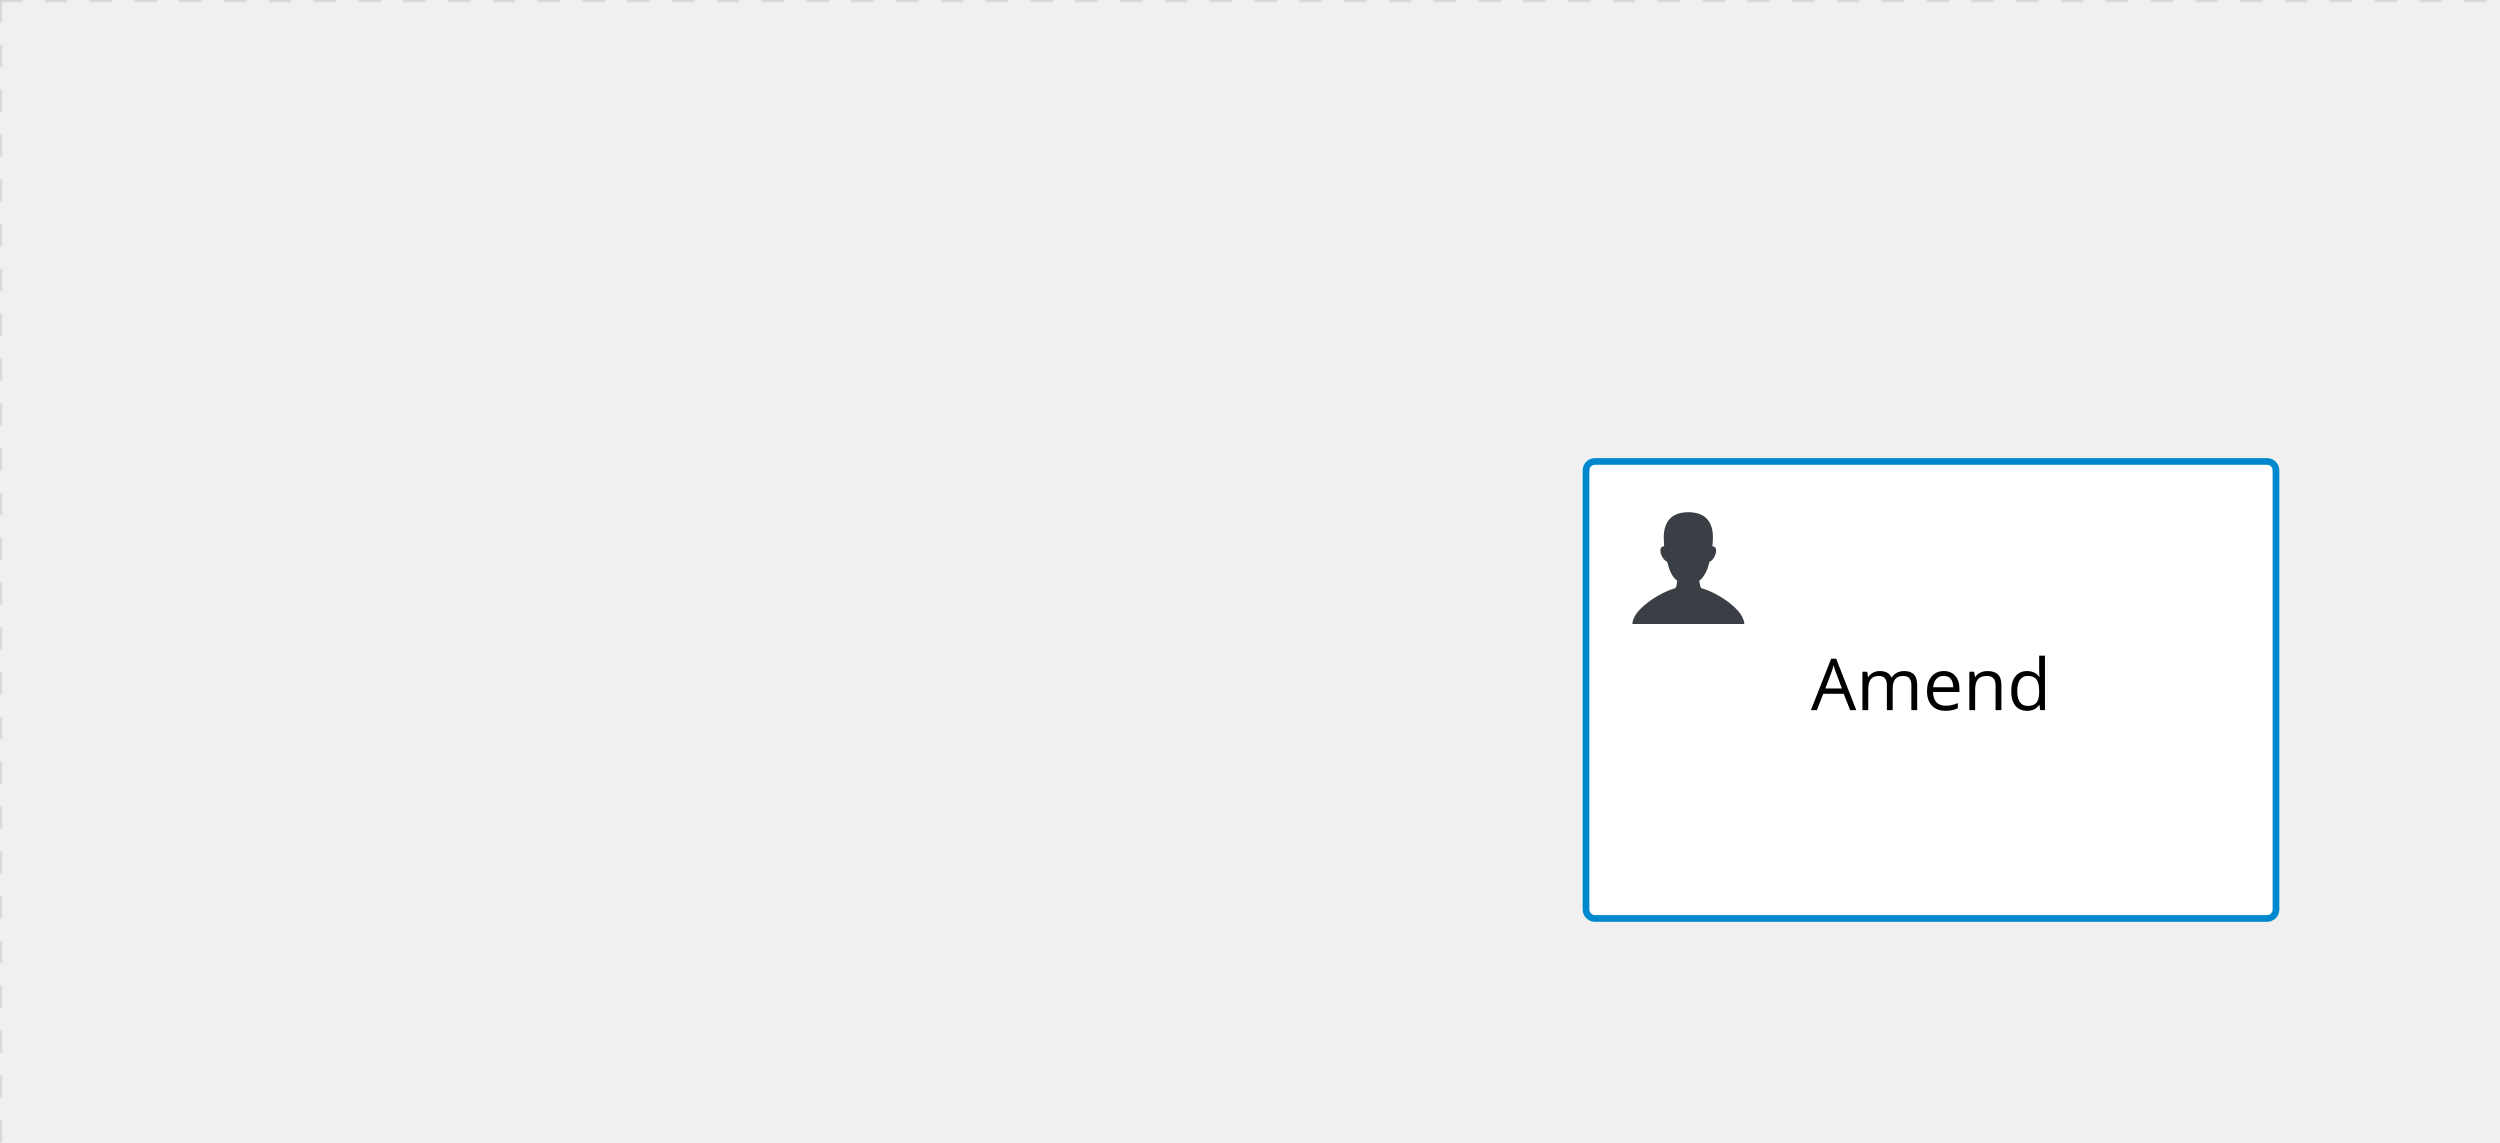
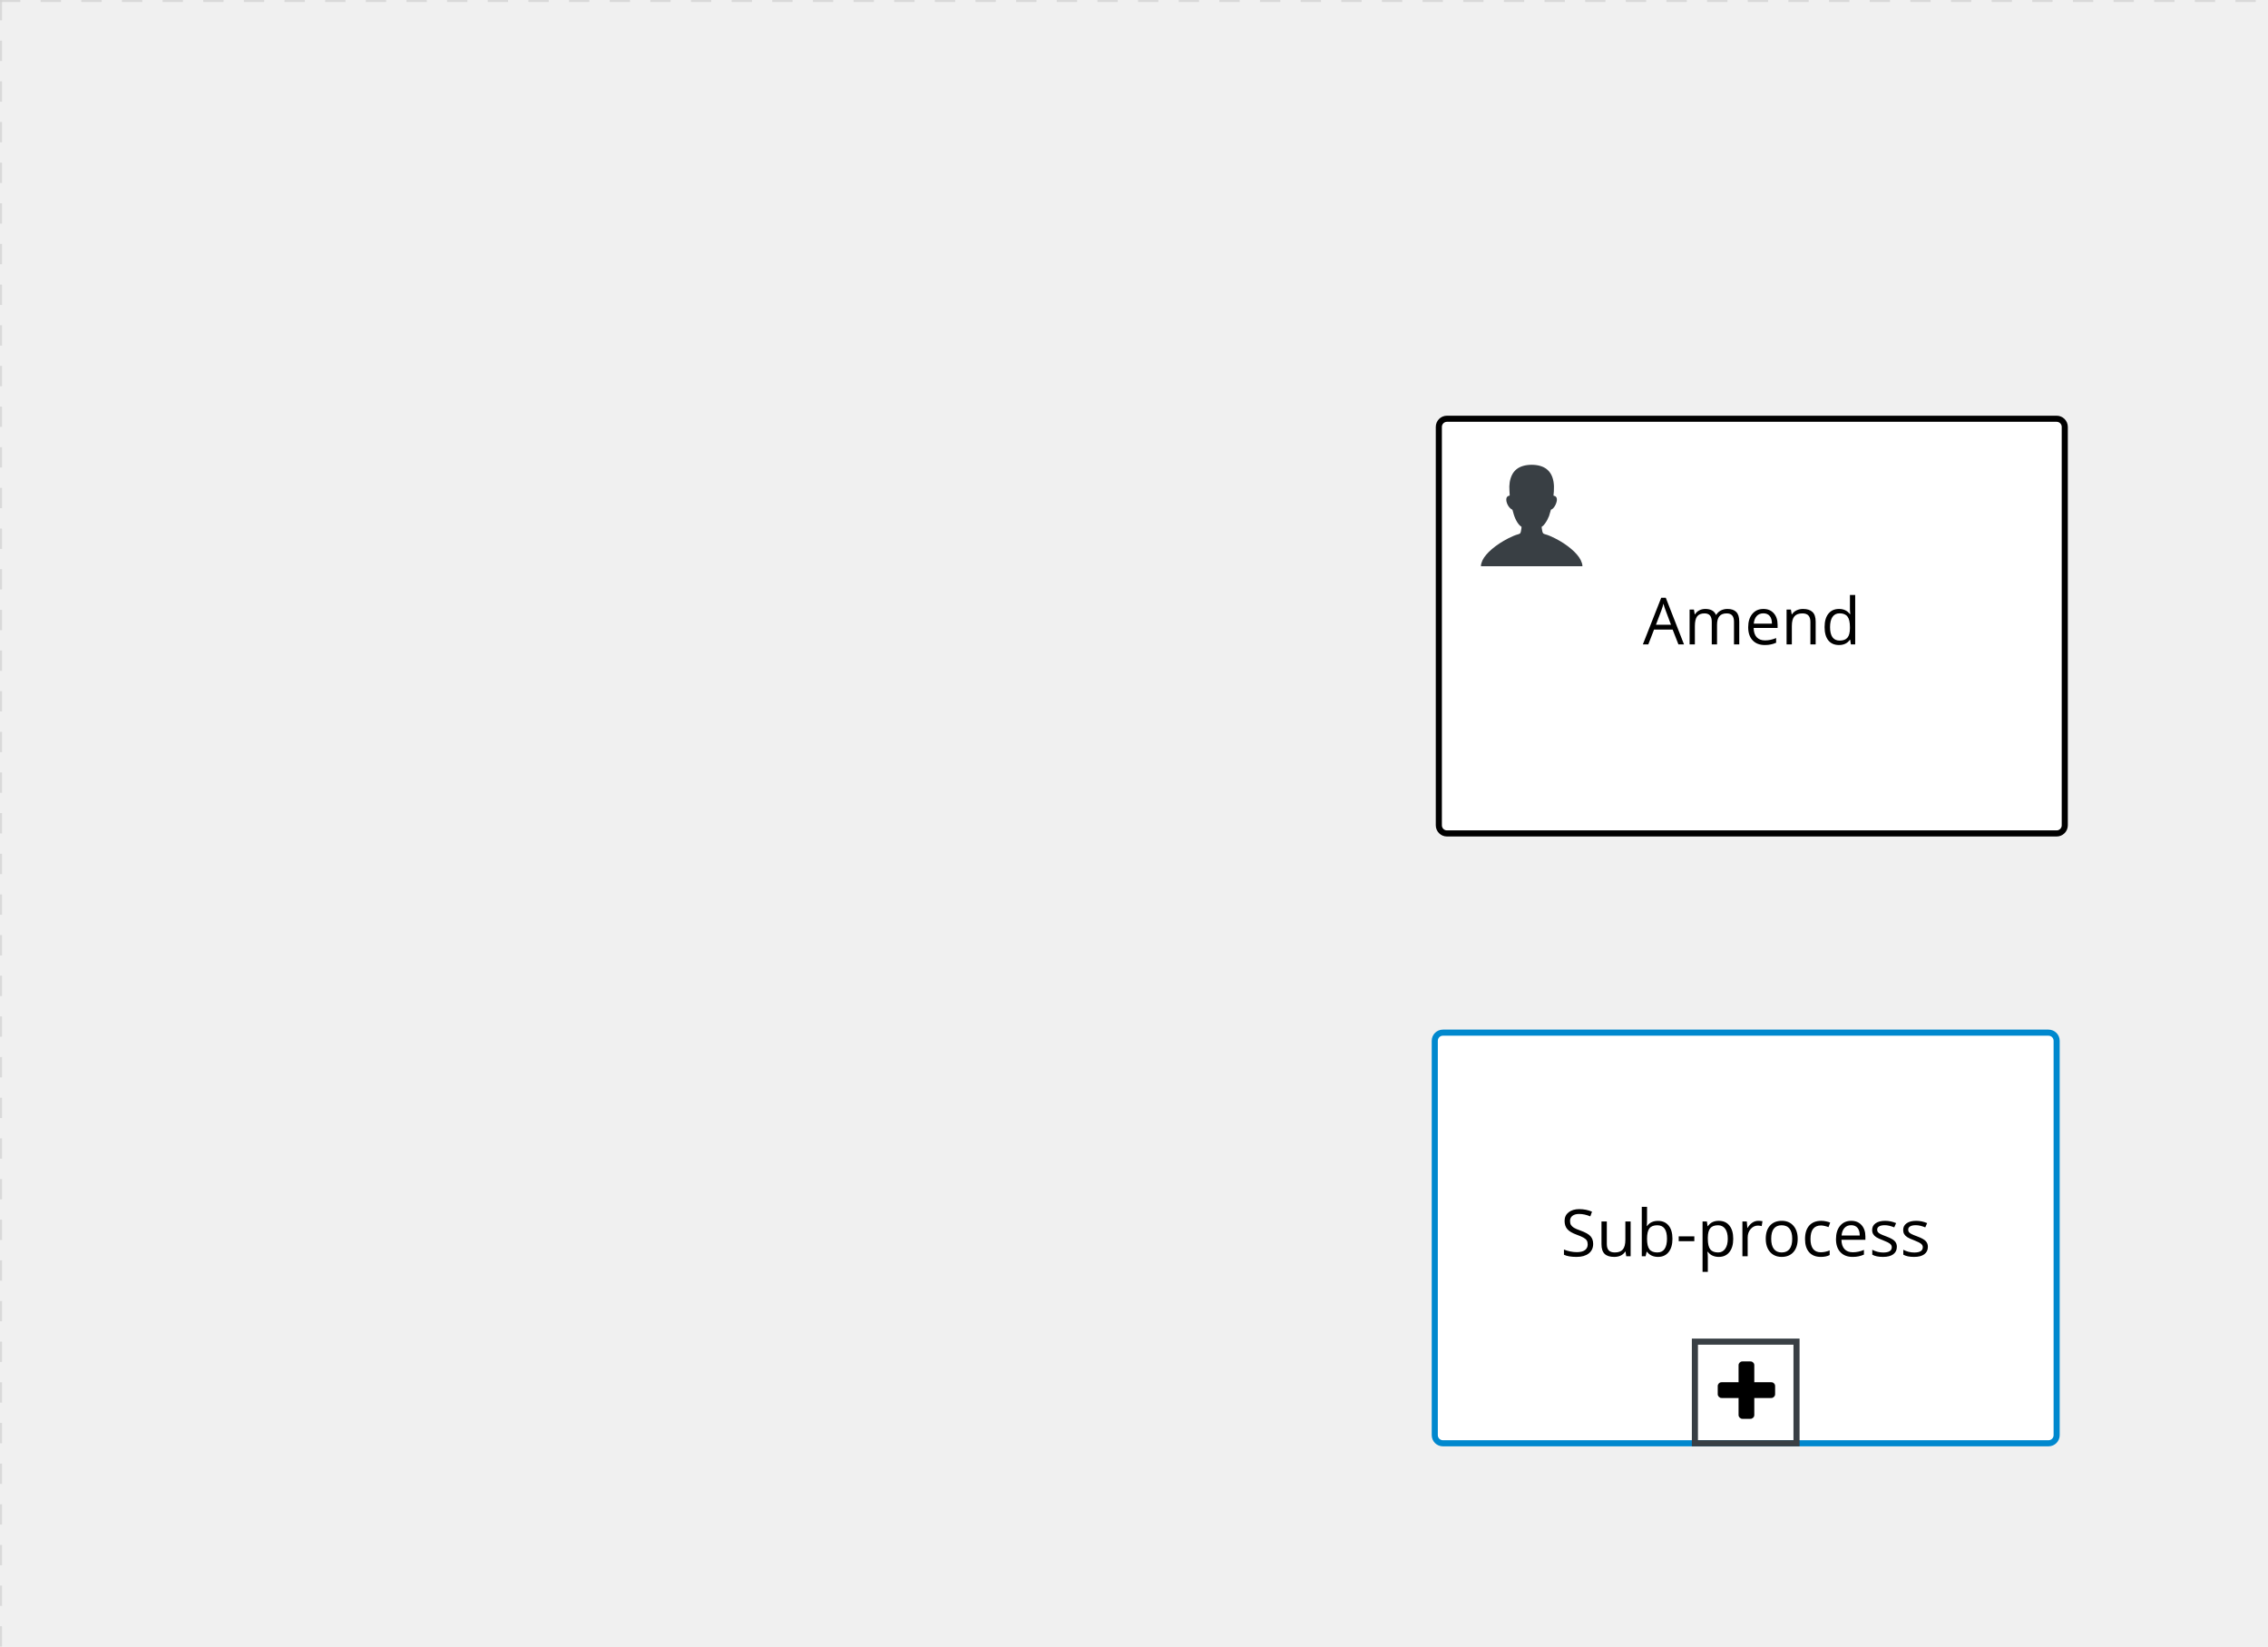
- <svg xmlns="http://www.w3.org/2000/svg" version="1.1" width="558" height="255" viewBox="0 0 558 255">
+ <svg xmlns="http://www.w3.org/2000/svg" version="1.1" width="558" height="405" viewBox="0 0 558 405">
  <defs />
  <g transform="matrix(1,0,0,1,0,0)">
    <g>
      <g>
        <g>
          <path fill="none" stroke="#d3d3d3" paint-order="fill stroke markers" d=" M 0 0 L 1200 0" stroke-miterlimit="10" stroke-opacity="0.8" stroke-dasharray="5" />
        </g>
        <g>
          <path fill="none" stroke="#d3d3d3" paint-order="fill stroke markers" d=" M 0 0 L 0 800" stroke-miterlimit="10" stroke-opacity="0.8" stroke-dasharray="5" />
        </g>
      </g>
      <g id="_AA974B48-376F-44E3-87E5-DBE131BA1154" bpmn2nodeid="_AA974B48-376F-44E3-87E5-DBE131BA1154" transform="matrix(1,0,0,1,354,103)">
        <g>
          <path fill="none" stroke="none" />
        </g>
        <g transform="matrix(1,0,0,1,0,0)">
          <path fill="#ffffff" stroke="none" id="_AA974B48-376F-44E3-87E5-DBE131BA1154?shapeType=BACKGROUND" paint-order="stroke fill markers" d=" M 2 0 L 152 0 L 152 0 A 2 2 0 0 1 154 2 L 154 100 L 154 100 A 2 2 0 0 1 152 102 L 2 102 L 2 102 A 2 2 0 0 1 0 100 L 0 2 L 0 2 A 2 2 0 0 1 2 0 Z" />
        </g>
        <g transform="matrix(1,0,0,1,0,0)">
-           <path fill="none" stroke="rgb(0,136,206)" id="_AA974B48-376F-44E3-87E5-DBE131BA1154?shapeType=BORDER&amp;renderType=STROKE" paint-order="fill stroke markers" d=" M 2 0 L 152 0 L 152 0 A 2 2 0 0 1 154 2 L 154 100 L 154 100 A 2 2 0 0 1 152 102 L 2 102 L 2 102 A 2 2 0 0 1 0 100 L 0 2 L 0 2 A 2 2 0 0 1 2 0 Z" stroke-miterlimit="10" stroke-width="1.5" stroke-dasharray="" />
+           <path fill="none" stroke="#000000" id="_AA974B48-376F-44E3-87E5-DBE131BA1154?shapeType=BORDER&amp;renderType=STROKE" paint-order="fill stroke markers" d=" M 2 0 L 152 0 L 152 0 A 2 2 0 0 1 154 2 L 154 100 L 154 100 A 2 2 0 0 1 152 102 L 2 102 L 2 102 A 2 2 0 0 1 0 100 L 0 2 L 0 2 A 2 2 0 0 1 2 0 Z" stroke-miterlimit="10" stroke-width="1.5" stroke-dasharray="" />
        </g>
        <g>
          <g transform="matrix(0.06,0,0,0.06,9.4,9.4)">
            <g transform="matrix(1,0,0,1,0,0)">
              <path fill="#393f44" stroke="none" id="_AA974B48-376F-44E3-87E5-DBE131BA1154undefined" paint-order="stroke fill markers" d=" M 0 0 M 16 445.21 C 16 440.869 18.784 431.129 22.001 424.217 C 35.768 394.64 77.283 359.28 129 333.084 C 144.516 325.224 157.347 319.964 167.807 317.174 C 171.932 316.074 175.729 314.414 176.525 313.363 C 178.894 310.234 180.914 302.908 181.727 294.5 L 182.5 286.5 L 178.507 283.455 C 166.303 274.146 154.284 251.678 148.04 226.5 C 145.611 216.707 145.056 215.462 142.984 215.158 C 141.703 214.97 138.083 212.243 134.939 209.099 C 123.233 197.393 116.891 177.376 121.44 166.49 C 123.002 162.751 128.155 159.01 131.75 159.004 C 134.448 159 134.471 158.603 132.914 138.788 C 130.927 113.496 134.279 92.265 143.132 74.076 C 152.232 55.38 167.569 42.882 189.049 36.66 C 210.203 30.532 237.797 30.532 258.951 36.66 C 300.042 48.563 318.958 83.806 314.955 141 C 314.32 150.075 313.624 157.788 313.409 158.14 C 313.194 158.493 314.575 159.073 316.479 159.43 C 328.929 161.766 330.986 177.018 321.496 196.621 C 316.903 206.109 309.357 214.508 304.817 215.185 C 303.023 215.453 302.293 217.146 299.943 226.5 C 296.659 239.567 294.474 245.305 287.948 257.995 C 282.491 268.606 273.035 281.109 268.108 284.229 L 264.871 286.278 L 265.518 292.889 C 266.345 301.33 268.639 309.871 270.877 312.837 C 272.067 314.415 275.002 315.79 280.063 317.139 C 291.069 320.075 303.617 325.274 321 334.102 C 369.815 358.891 410.848 393.758 425.032 422.5 C 429.07 430.682 432 440.232 432 445.21 L 432 448 L 224 448 L 16 448 L 16 445.21 Z" />
            </g>
          </g>
        </g>
        <g transform="matrix(1,0,0,1,4.04,13.68)">
          <g transform="matrix(0.04,0,0,0.04,63.36,69.12)">
            <g transform="matrix(1,0,0,1,0,0)">
              <path fill="none" stroke="none" />
            </g>
            <g transform="matrix(1,0,0,1,0,0)">
              <path fill="none" stroke="none" />
            </g>
          </g>
        </g>
        <g transform="matrix(1,0,0,1,50.19531,43.5)">
          <text fill="#000000" stroke="none" font-family="Open Sans" font-size="12pt" font-style="normal" font-weight="normal" text-decoration="normal" x="26.805" y="12" text-anchor="middle" dominant-baseline="alphabetic">Amend</text>
        </g>
      </g>
      <g transform="matrix(1,0,0,1,354,103)" />
+       <g id="_80EF9194-4071-4075-AC8B-A3A4A9ABFBEA" bpmn2nodeid="_80EF9194-4071-4075-AC8B-A3A4A9ABFBEA" transform="matrix(1,0,0,1,353,254)">
+         <g>
+           <path fill="none" stroke="none" />
+         </g>
+         <g transform="matrix(1,0,0,1,0,0)">
+           <path fill="#ffffff" stroke="none" id="_80EF9194-4071-4075-AC8B-A3A4A9ABFBEA?shapeType=BACKGROUND" paint-order="stroke fill markers" d=" M 2 0 L 151 0 L 151 0 A 2 2 0 0 1 153 2 L 153 99 L 153 99 A 2 2 0 0 1 151 101 L 2 101 L 2 101 A 2 2 0 0 1 0 99 L 0 2 L 0 2 A 2 2 0 0 1 2 0 Z" />
+         </g>
+         <g transform="matrix(1,0,0,1,0,0)">
+           <path fill="none" stroke="rgb(0,136,206)" id="_80EF9194-4071-4075-AC8B-A3A4A9ABFBEA?shapeType=BORDER&amp;renderType=STROKE" paint-order="fill stroke markers" d=" M 2 0 L 151 0 L 151 0 A 2 2 0 0 1 153 2 L 153 99 L 153 99 A 2 2 0 0 1 151 101 L 2 101 L 2 101 A 2 2 0 0 1 0 99 L 0 2 L 0 2 A 2 2 0 0 1 2 0 Z" stroke-miterlimit="10" stroke-width="1.5" stroke-dasharray="" />
+         </g>
+         <g transform="matrix(1,0,0,1,1,10)">
+           <g transform="matrix(1,0,0,1,0,0)">
+             <g transform="matrix(1,0,0,1,63,66)">
+               <path fill="none" stroke="#393f44" id="_80EF9194-4071-4075-AC8B-A3A4A9ABFBEAundefined" paint-order="fill stroke markers" d=" M 0 0 L 25 0 L 25 25 L 0 25 L 0 0 Z Z" stroke-miterlimit="10" stroke-width="1.5" stroke-dasharray="" />
+             </g>
+             <g transform="matrix(0.04,0,0,0.04,68.64,69.6)">
+               <path fill="#000000" stroke="#000000" id="_80EF9194-4071-4075-AC8B-A3A4A9ABFBEAundefined" paint-order="fill stroke markers" d=" M 0 0 M 352 184 L 352 232 C 352 238.7 349.7 244.3 345 249 C 340.3 253.7 334.7 256 328 256 L 224 256 L 224 360 C 224 366.7 221.7 372.3 217 377 C 212.3 381.7 206.7 384 200 384 L 152 384 C 145.3 384 139.7 381.7 135 377 C 130.3 372.3 128 366.7 128 360 L 128 256 L 24 256 C 17.3 256 11.7 253.7 7 249 C 2.3 244.3 0 238.7 0 232 L 0 184 C 0 177.3 2.3 171.7 7 167 C 11.7 162.3 17.3 160 24 160 L 128 160 L 128 56 C 128 49.3 130.3 43.7 135 39 C 139.7 34.3 145.3 32 152 32 L 200 32 C 206.7 32 212.3 34.3 217 39 C 221.7 43.7 224 49.3 224 56 L 224 160 L 328 160 C 334.7 160 340.3 162.3 345 167 C 349.7 171.7 352 177.3 352 184 Z" stroke-miterlimit="10" stroke-dasharray="" />
+             </g>
+           </g>
+         </g>
+         <g transform="matrix(1,0,0,1,12.82,10)">
+           <g transform="matrix(1,0,0,1,0,0)">
+             <g transform="matrix(1,0,0,1,63,66)">
+               <path fill="none" stroke="none" />
+             </g>
+             <g transform="matrix(0.04,0,0,0.04,68.64,69.6)">
+               <path fill="none" stroke="none" />
+             </g>
+             <g transform="matrix(0.04,0,0,0.04,40.32,71.04)">
+               <path fill="none" stroke="none" />
+             </g>
+             <g transform="matrix(0.04,0,0,0.04,39.36,72)">
+               <path fill="none" stroke="none" />
+             </g>
+           </g>
+         </g>
+         <g transform="matrix(1,0,0,1,30.95312,43)">
+           <text fill="#000000" stroke="none" font-family="Open Sans" font-size="12pt" font-style="normal" font-weight="normal" text-decoration="normal" x="45.547" y="12" text-anchor="middle" dominant-baseline="alphabetic">Sub-process</text>
+         </g>
+       </g>
+       <g transform="matrix(1,0,0,1,353,254)" />
    </g>
  </g>
</svg>
